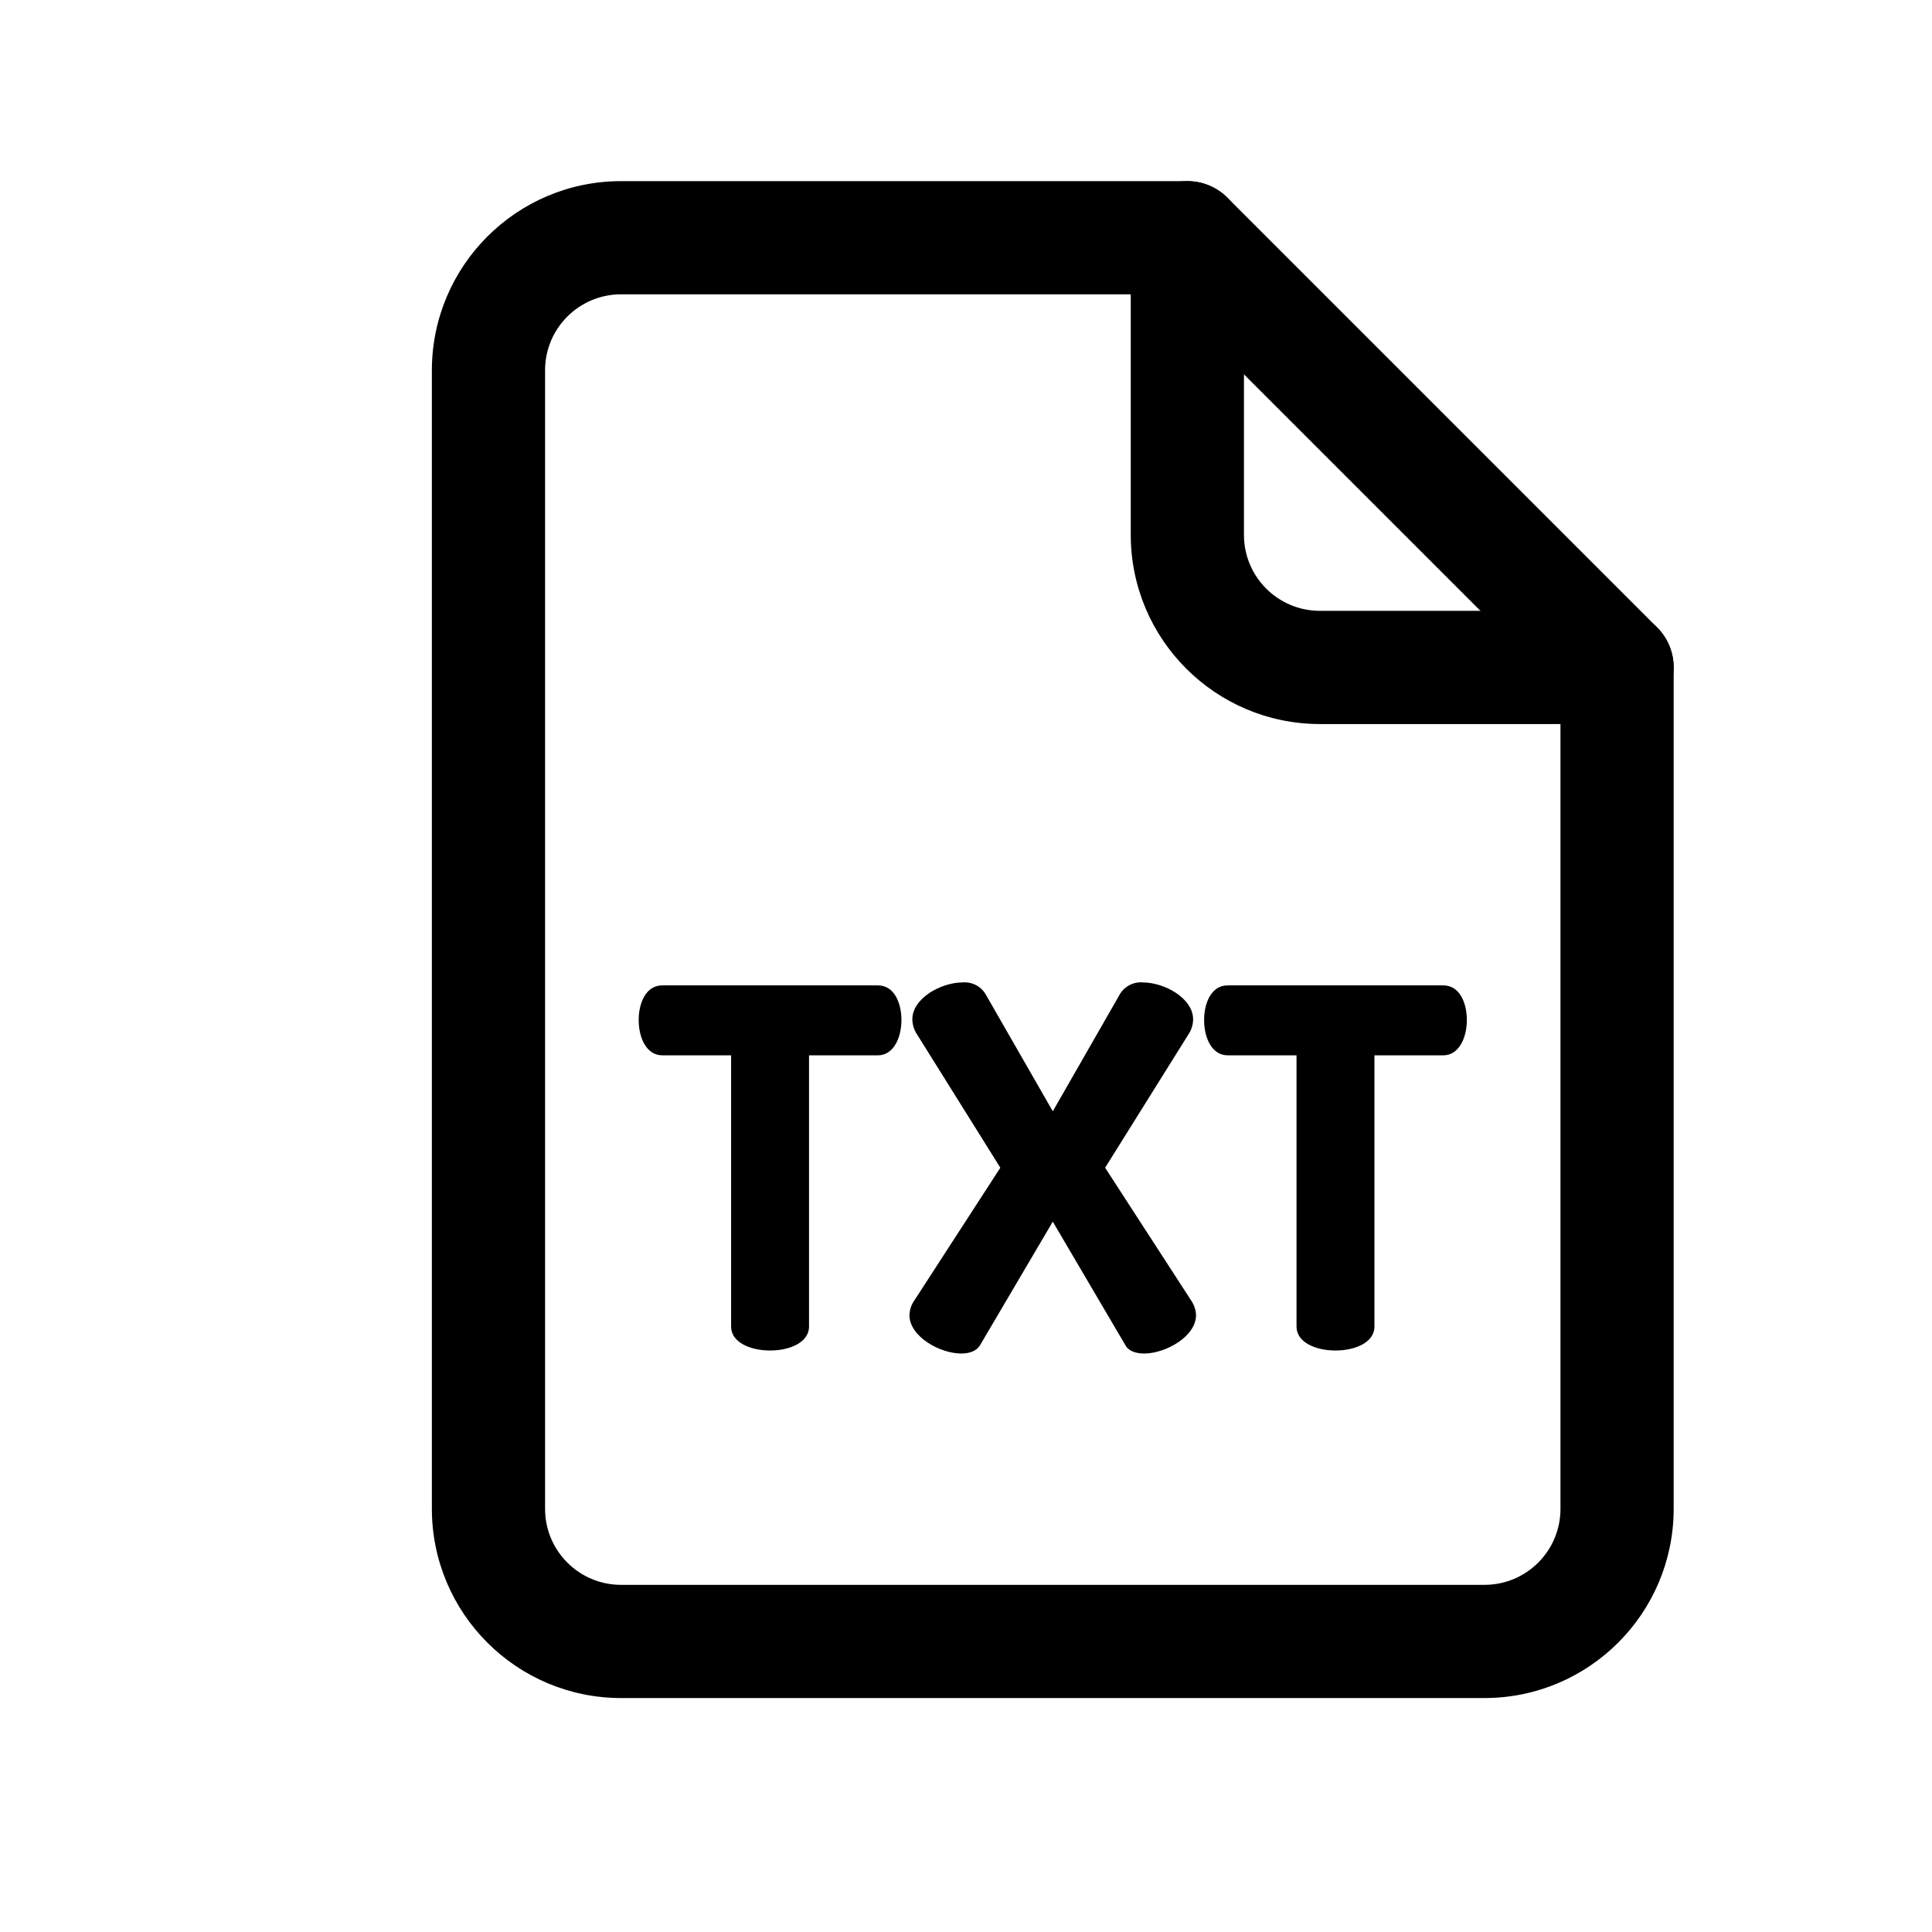
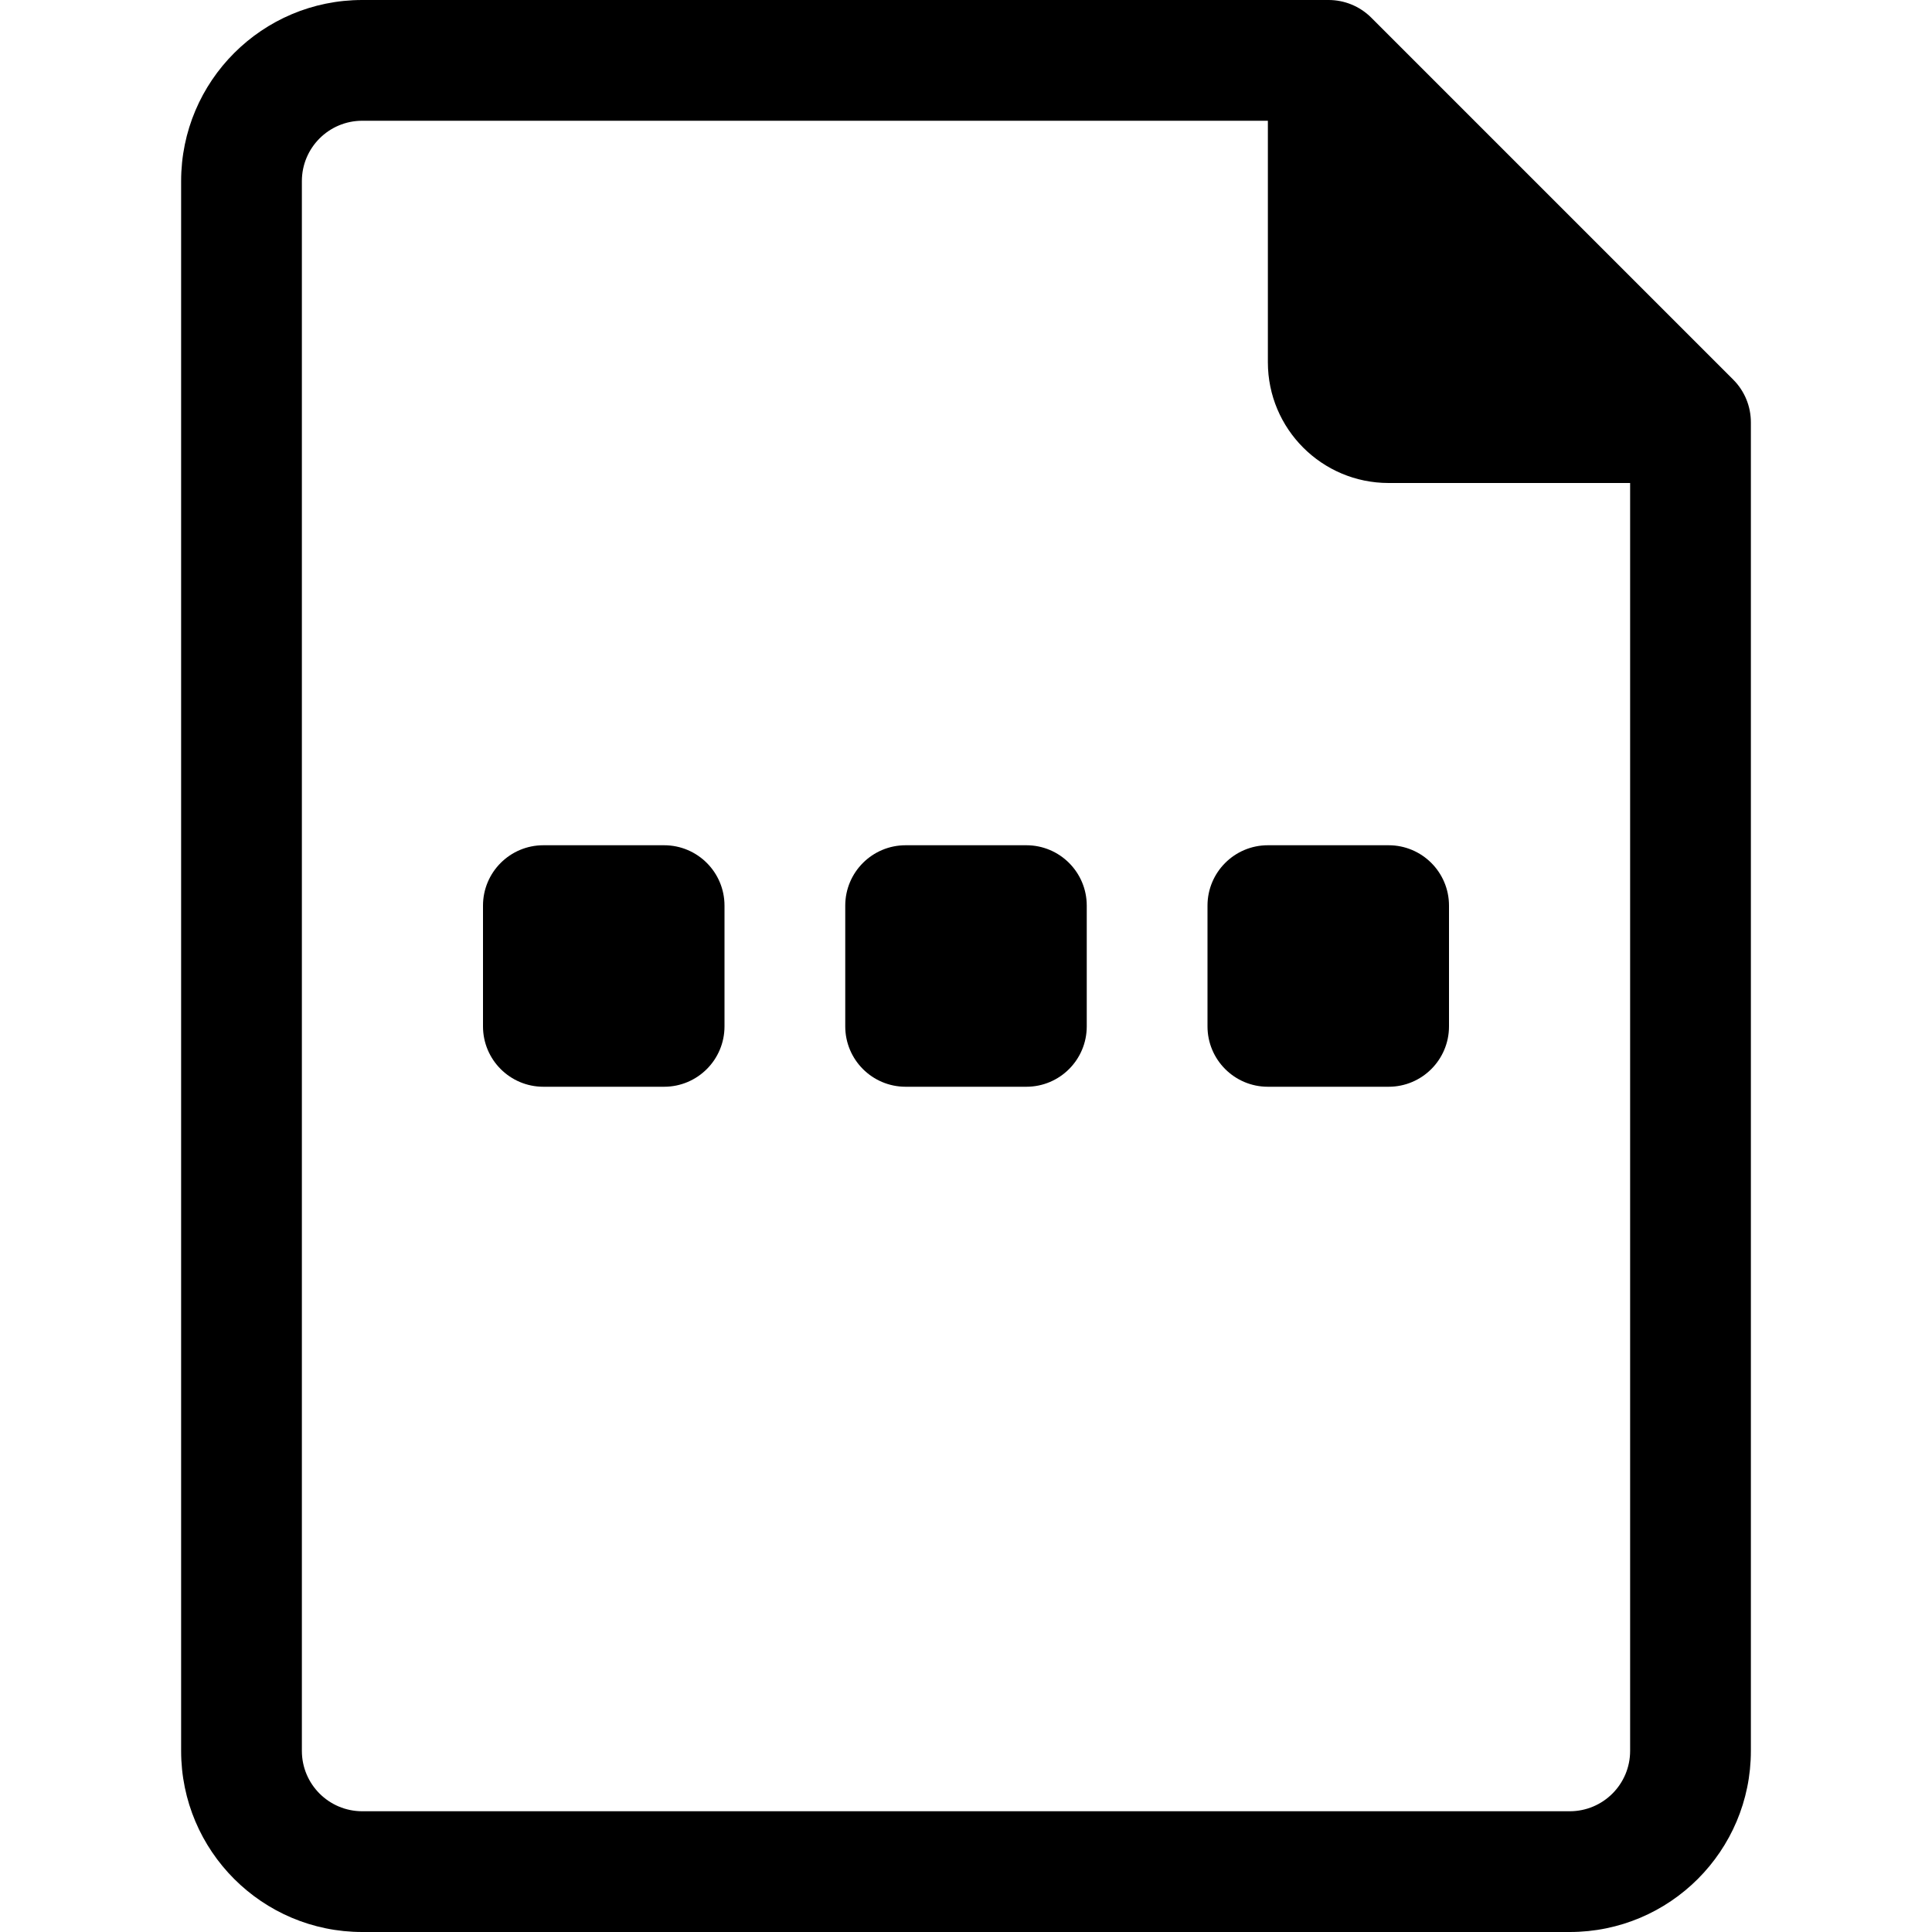
- <svg xmlns="http://www.w3.org/2000/svg" viewBox="0 0 512 512">
-   <g data-name="1" id="_1">
-     <path d="M393.43,450H164.56a50.17,50.17,0,0,1-50.11-50.11V98.11A50.17,50.17,0,0,1,164.56,48h150.1a15,15,0,0,1,10.61,4.39L439.15,166.27a15,15,0,0,1,4.39,10.61v223A50.17,50.17,0,0,1,393.43,450ZM164.56,78a20.13,20.13,0,0,0-20.11,20.11V399.89A20.13,20.13,0,0,0,164.56,420H393.43a20.13,20.13,0,0,0,20.11-20.11V183.09L308.45,78Z" />
-     <path d="M428.54,191.88H349.77a50.17,50.17,0,0,1-50.11-50.11V63a15,15,0,0,1,30,0v78.77a20.13,20.13,0,0,0,20.11,20.11h78.77a15,15,0,1,1,0,30Z" />
-     <path d="M232.67,261.14c4.37,0,6.22,4.77,6.22,9.14,0,5-2.25,9.39-6.22,9.39H214.4v71.88c0,4.24-5.16,6.35-10.32,6.35s-10.33-2.11-10.33-6.35V279.67H175.48c-4,0-6.22-4.36-6.22-9.39,0-4.37,1.86-9.14,6.22-9.14Z" />
-     <path d="M279,323.75l-19.33,32.83c-.93,1.46-2.78,2.12-4.9,2.12-5.69,0-13.76-4.5-13.76-10.19a7.11,7.11,0,0,1,1.19-3.71l22.9-35.34-22-35.21a7.55,7.55,0,0,1-1.32-4.11c0-5.56,7.55-9.79,13.37-9.79a6.44,6.44,0,0,1,6.22,3.44L279,294.5l17.6-30.71a6.45,6.45,0,0,1,6.22-3.44c5.83,0,13.37,4.23,13.37,9.79a7.47,7.47,0,0,1-1.32,4.11l-22,35.21,22.9,35.34a7.2,7.2,0,0,1,1.19,3.71c0,5.69-8.08,10.19-13.77,10.19-2.12,0-4.1-.66-4.9-2.12Z" />
-     <path d="M382.51,261.14c4.37,0,6.22,4.77,6.22,9.14,0,5-2.25,9.39-6.22,9.39H364.24v71.88c0,4.24-5.16,6.35-10.32,6.35s-10.33-2.11-10.33-6.35V279.67H325.32c-4,0-6.22-4.36-6.22-9.39,0-4.37,1.86-9.14,6.22-9.14Z" />
+ <svg xmlns="http://www.w3.org/2000/svg" viewBox="0 0 32 32">
+   <g data-name="22-Document" id="_22-Document">
+     <path d="M28.71,6.29l-6-6A1,1,0,0,0,22,0H6A3,3,0,0,0,3,3V29a3,3,0,0,0,3,3H26a3,3,0,0,0,3-3V7A1,1,0,0,0,28.71,6.29ZM27,29a1,1,0,0,1-1,1H6a1,1,0,0,1-1-1V3A1,1,0,0,1,6,2H21V6a2,2,0,0,0,2,2h4Z" />
+     <rect height="4" rx="1" ry="1" width="4" x="14" y="14" />
+     <rect height="4" rx="1" ry="1" width="4" x="20" y="14" />
+     <rect height="4" rx="1" ry="1" width="4" x="8" y="14" />
  </g>
</svg>
